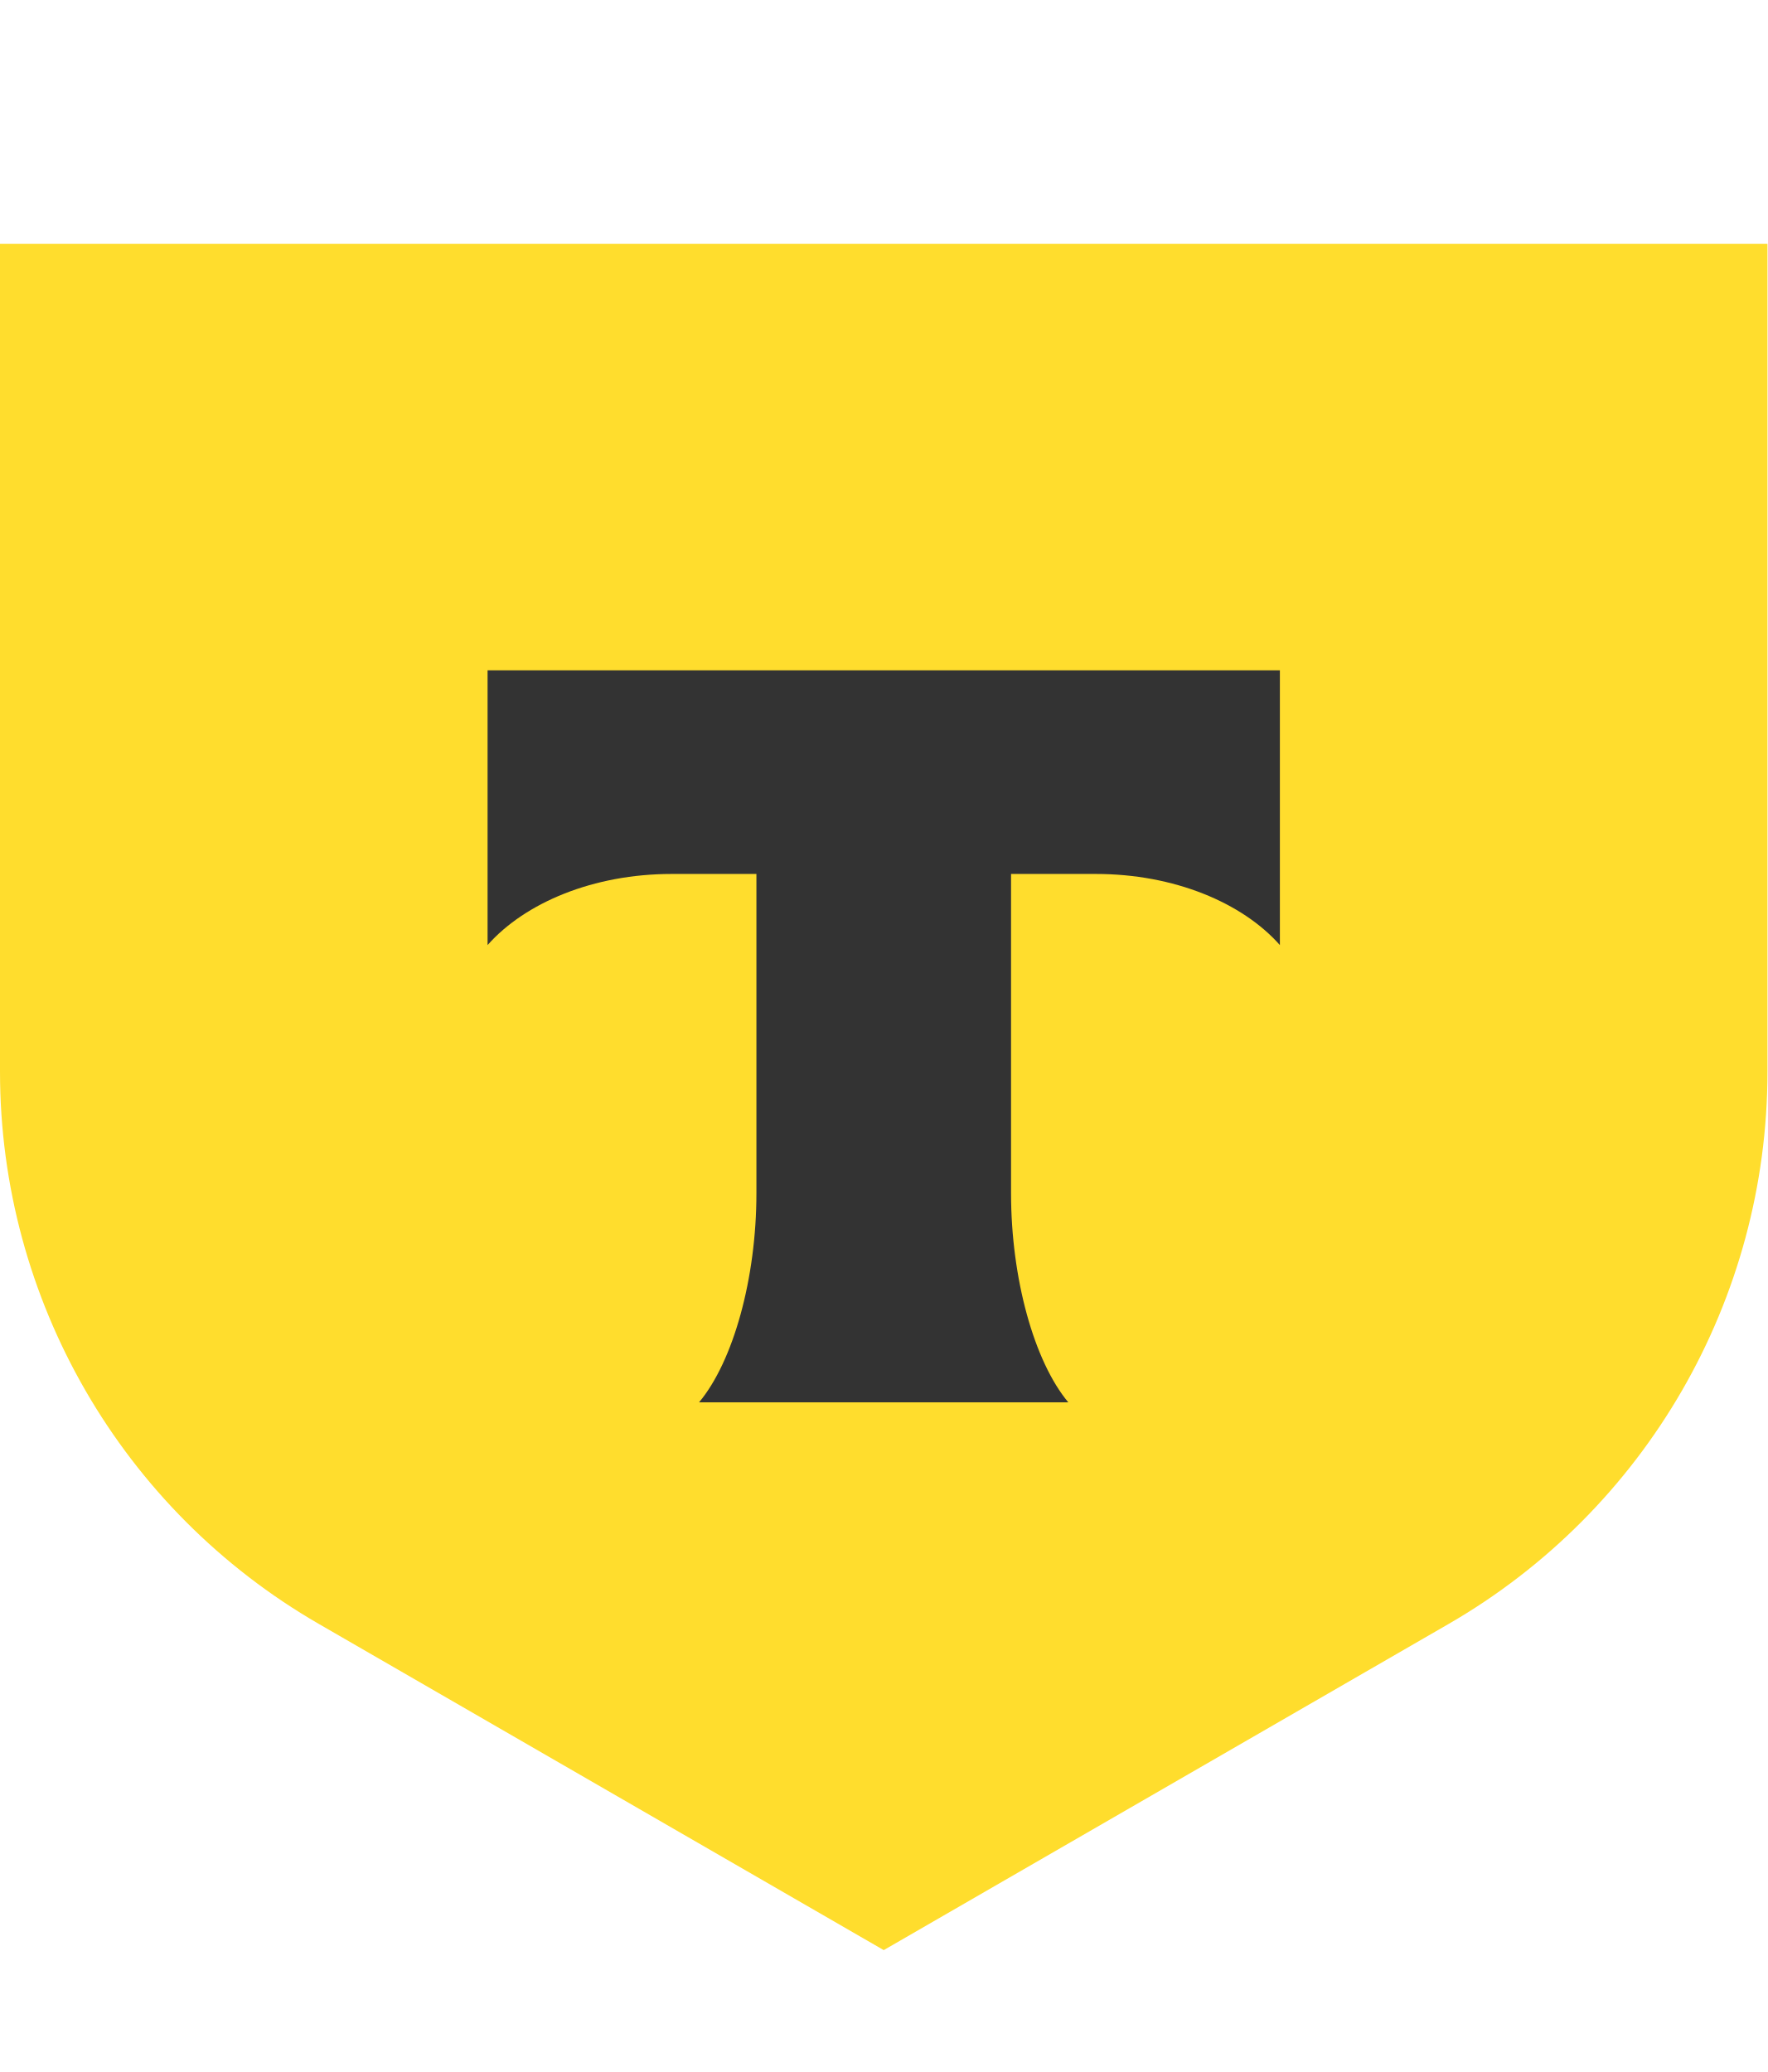
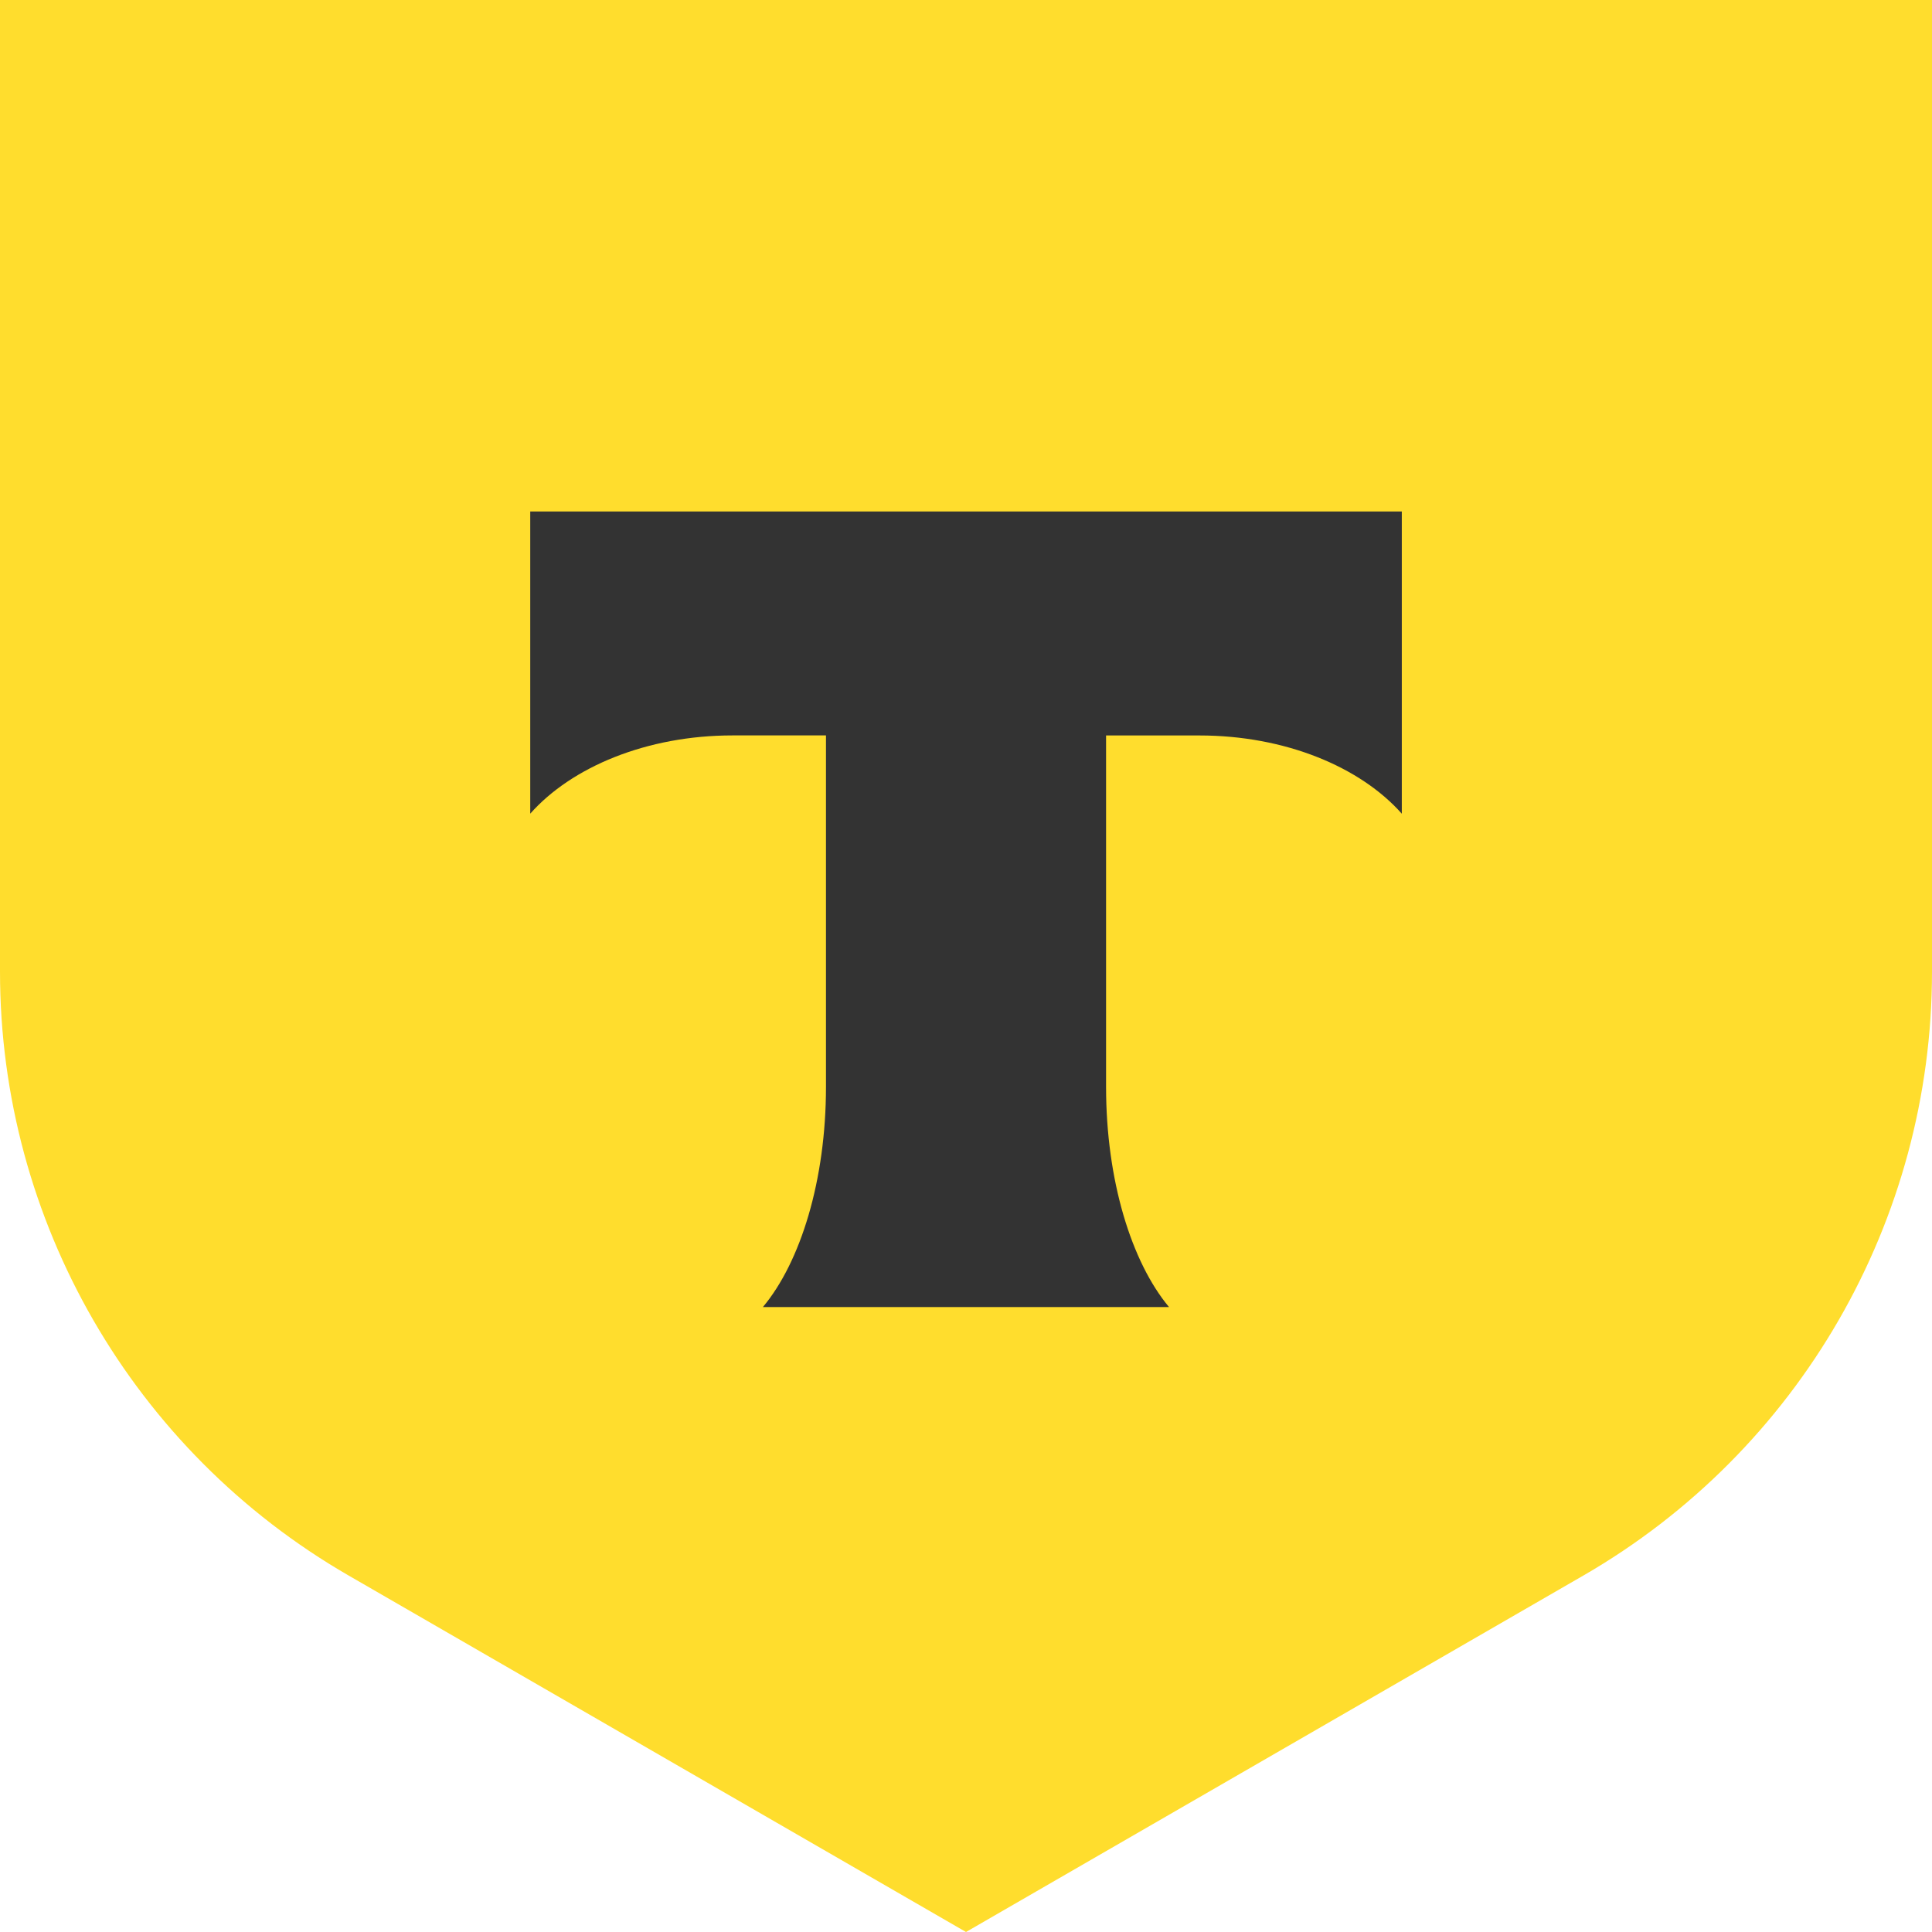
- <svg xmlns="http://www.w3.org/2000/svg" viewBox="0 0 29 34" fill="none">
-   <path d="M0 4H29V17.585C29 21.324 27.005 24.779 23.768 26.648L14.5 32L5.232 26.648C1.995 24.779 3.32377e-06 21.324 3.32377e-06 17.585L0 4Z" fill="#FFDD2D" />
-   <path fill-rule="evenodd" clip-rule="evenodd" d="M8 11V15.508C8.616 14.812 9.737 14.341 11.019 14.341H12.411V19.581C12.411 20.975 12.032 22.34 11.47 23.011H17.528C16.967 22.339 16.589 20.976 16.589 19.583V14.341H17.982C19.263 14.341 20.384 14.812 21 15.508V11H8Z" fill="#333333" />
+ <svg xmlns="http://www.w3.org/2000/svg" viewBox="0 0 40 40">
+   <path fill="#FFDD2D" d="M0 0h40v20.117c0 5.157-2.751 9.923-7.217 12.502L20 40 7.217 32.619C2.751 30.04 0 25.274 0 20.117V0Z" />
+   <path fill="#333" d="M10.978 10.589v6.257c.856-.966 2.411-1.62 4.19-1.62h1.933v7.274c0 1.935-.526 3.629-1.306 4.561h8.408c-.778-.933-1.303-2.624-1.303-4.557v-7.277h1.933c1.779 0 3.334.654 4.19 1.62v-6.257H10.978Z" />
</svg>
